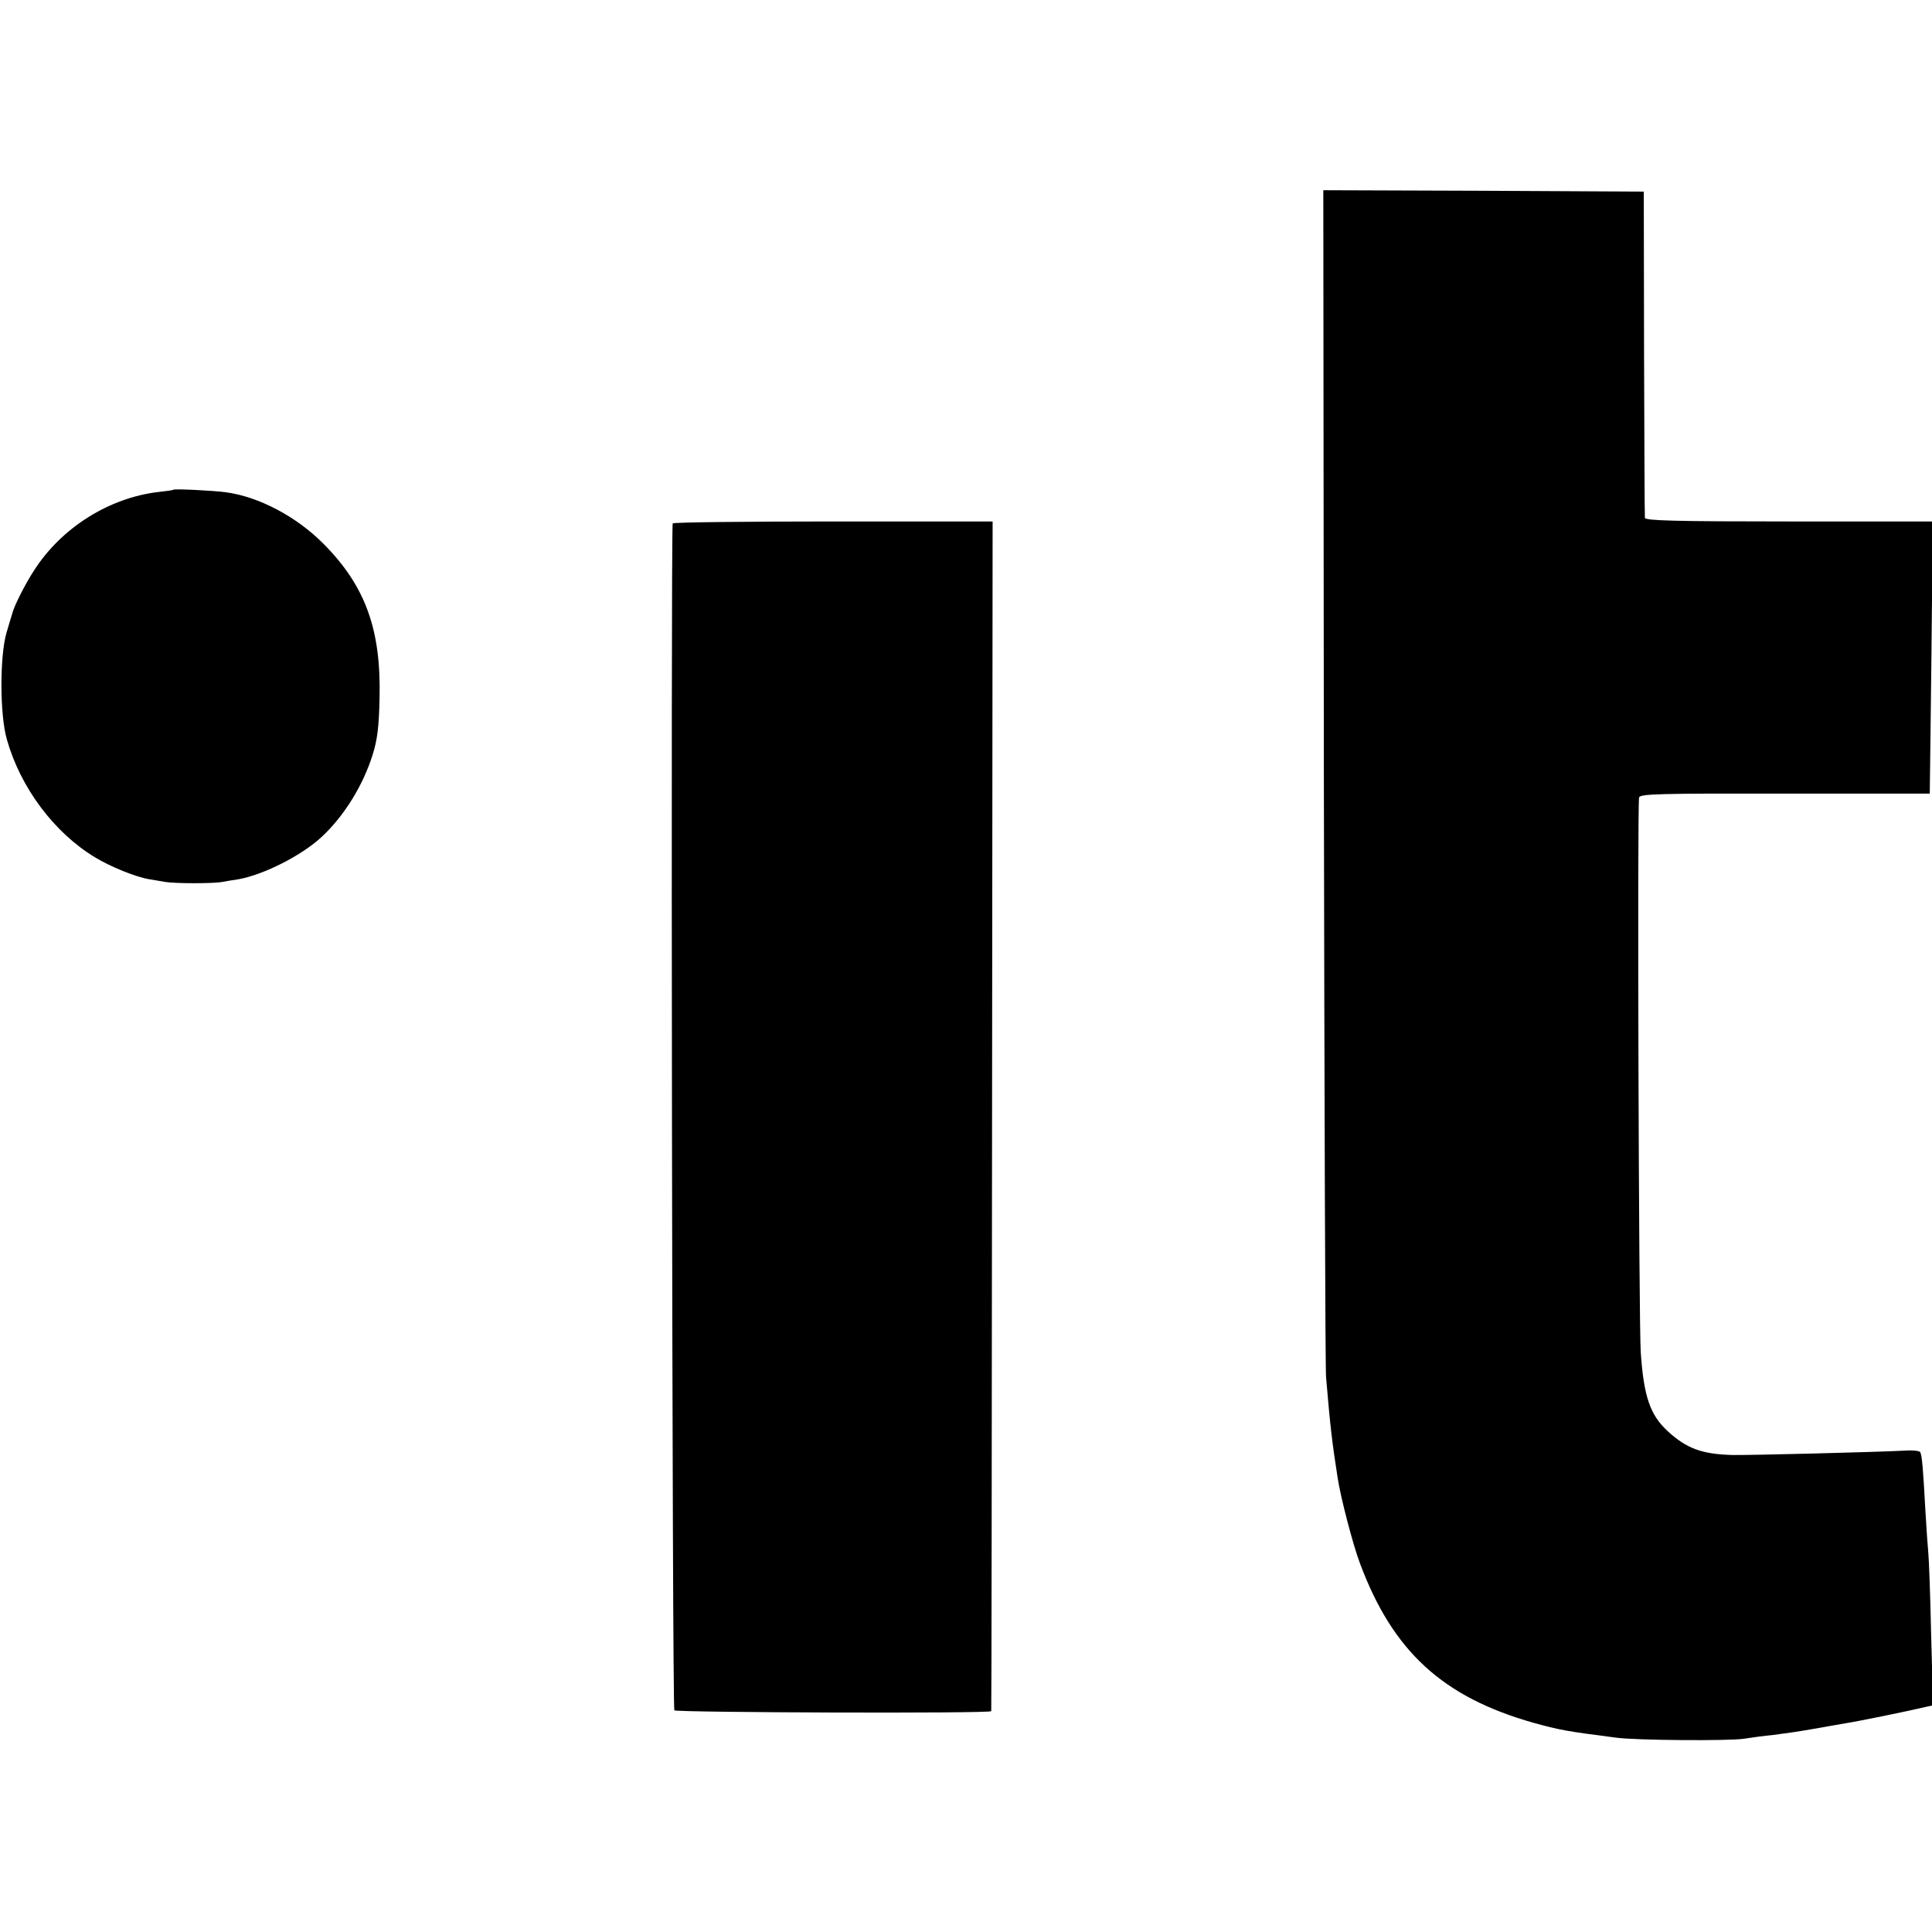
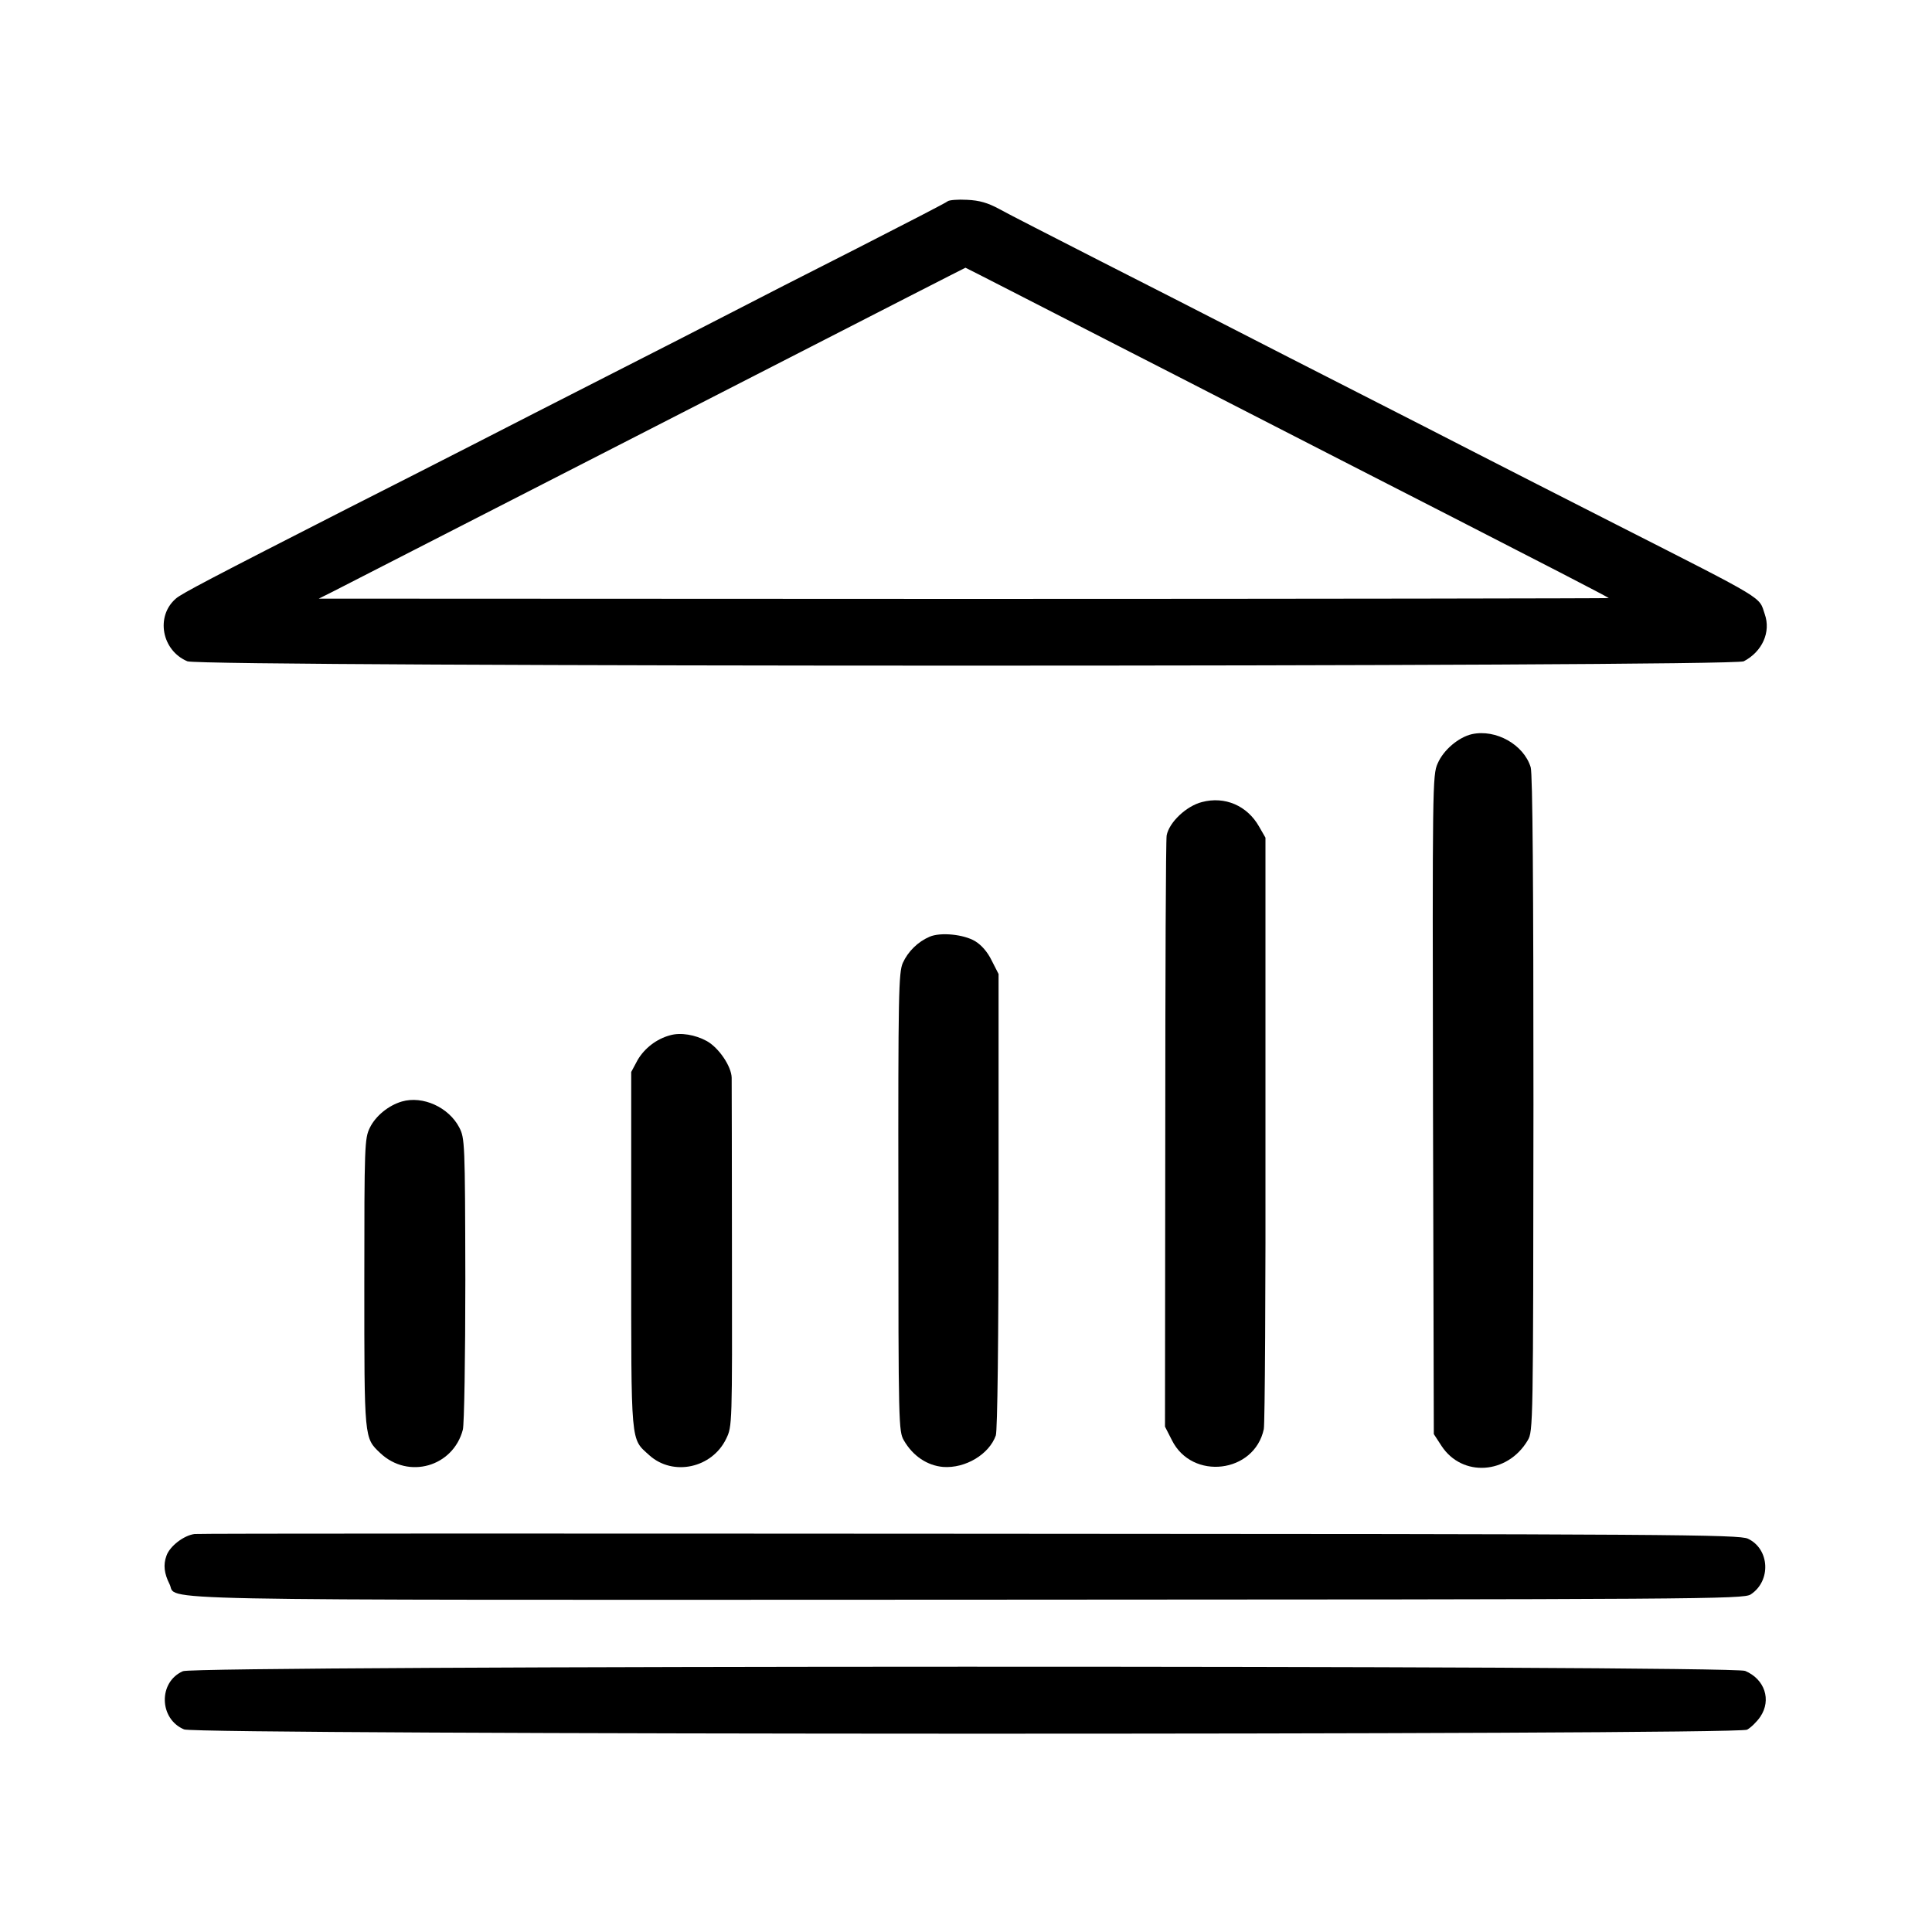
- <svg xmlns="http://www.w3.org/2000/svg" version="1.0" width="16pt" height="16pt" viewBox="0 0 16 16" preserveAspectRatio="xMidYMid meet">
-   <g transform="translate(0,16) scale(0.002286,-0.002286)" fill="#000000" stroke="none">
-     <path d="M4796 4188 c2 -1168 5 -2148 8 -2178 15 -179 22 -237 42 -365 10 -68 56 -245 81 -310 119 -319 300 -484 628 -577 94 -26 120 -31 300 -54 74 -10 407 -12 462 -4 26 4 75 11 108 14 33 4 96 13 140 21 44 8 98 17 120 21 35 5 223 43 294 60 l24 5 -7 257 c-3 141 -8 273 -10 292 -2 19 -7 91 -11 160 -8 147 -12 198 -19 209 -3 4 -27 7 -53 5 -118 -6 -565 -17 -626 -16 -111 3 -166 23 -235 86 -64 59 -87 125 -98 286 -7 103 -13 1980 -6 2010 3 13 69 15 528 14 288 0 524 0 525 0 0 1 3 223 6 494 l5 492 -521 0 c-409 0 -521 3 -522 13 -1 6 -2 275 -3 597 l-1 585 -581 3 -580 2 2 -2122z" />
-     <path d="M628 5225 c-2 -2 -25 -5 -53 -8 -180 -21 -353 -130 -452 -285 -32 -49 -73 -130 -79 -157 -2 -5 -11 -37 -21 -70 -24 -85 -24 -296 2 -385 49 -174 171 -337 318 -426 57 -35 149 -72 197 -80 14 -2 40 -7 59 -10 37 -6 174 -6 206 0 11 2 38 7 60 10 92 17 228 86 300 153 81 75 150 186 185 298 17 54 23 101 25 205 6 248 -51 406 -203 559 -97 98 -234 171 -355 187 -46 6 -185 13 -189 9z" />
-     <path d="M2437 5103 c-7 -16 -2 -4292 6 -4300 9 -8 1146 -12 1148 -3 1 3 2 974 3 2158 l2 2152 -578 0 c-317 0 -579 -3 -581 -7z" />
+ <svg xmlns="http://www.w3.org/2000/svg" version="1.0" width="700pt" height="700pt" viewBox="0 0 700 700" preserveAspectRatio="xMidYMid meet">
+   <g transform="translate(0,700) scale(0.1,-0.1)" fill="#000000" stroke="none">
+     <path d="M3434 6271 c-5 -5 -153 -81 -329 -171 -176 -89 -383 -195 -460 -235 -77 -40 -275 -141 -440 -225 -165 -84 -388 -198 -495 -253 -107 -55 -310 -158 -450 -229 -490 -250 -605 -310 -623 -327 -74 -64 -51 -188 42 -227 50 -21 5598 -21 5639 0 67 35 99 106 76 171 -22 65 12 45 -539 325 -187 95 -412 210 -500 255 -88 45 -286 147 -440 225 -154 78 -356 182 -450 230 -93 48 -309 158 -480 245 -170 87 -335 171 -365 188 -41 22 -71 31 -116 33 -34 2 -65 -1 -70 -5z m229 -325 c89 -46 266 -136 392 -201 127 -65 307 -157 400 -205 257 -132 554 -284 810 -415 289 -148 559 -287 564 -292 2 -1 -1048 -3 -2335 -3 l-2339 1 50 25 c528 270 1708 875 2085 1068 113 58 206 105 208 106 1 0 75 -38 165 -84z" />
+     <path d="M5333 4340 c-48 -11 -103 -57 -124 -106 -19 -41 -19 -84 -17 -1236 l3 -1194 28 -43 c75 -114 239 -103 312 20 20 33 20 52 21 1219 0 795 -3 1196 -10 1220 -25 82 -126 139 -213 120z" />
+     <path d="M4355 4094 c-56 -14 -119 -73 -128 -121 -3 -16 -5 -504 -5 -1085 l-1 -1057 25 -49 c73 -147 299 -120 333 40 4 18 7 508 6 1088 l0 1055 -23 40 c-43 76 -124 111 -207 89z" />
+     <path d="M3368 3606 c-42 -18 -78 -53 -97 -95 -15 -35 -17 -107 -16 -867 0 -810 1 -830 20 -863 33 -57 85 -91 142 -96 81 -6 167 46 191 114 6 16 10 351 10 849 l0 823 -25 49 c-15 31 -37 56 -60 70 -42 25 -126 33 -165 16z" />
+     <path d="M2428 3249 c-49 -13 -93 -47 -118 -90 l-23 -43 0 -645 c0 -717 -3 -681 66 -744 86 -77 227 -46 278 60 22 45 22 48 21 662 0 339 -1 630 -1 646 -1 42 -47 109 -90 133 -42 23 -95 32 -133 21z" />
+     <path d="M1456 3009 c-48 -14 -95 -52 -116 -95 -19 -39 -20 -62 -20 -562 0 -570 -1 -561 58 -617 102 -96 264 -49 299 85 5 19 9 263 9 545 -1 497 -2 511 -22 550 -38 73 -132 116 -208 94z" />
+     <path d="M705 1442 c-39 -5 -90 -44 -102 -79 -12 -33 -8 -64 11 -102 33 -62 -191 -58 2889 -57 2667 1 2814 2 2840 19 75 49 69 165 -10 202 -32 15 -267 17 -2816 18 -1530 1 -2795 1 -2812 -1z" />
+     <path d="M663 945 c-90 -39 -87 -173 4 -211 46 -20 5624 -21 5663 -1 13 7 35 28 48 47 41 61 16 136 -55 166 -49 21 -5613 20 -5660 -1z" />
  </g>
</svg>
